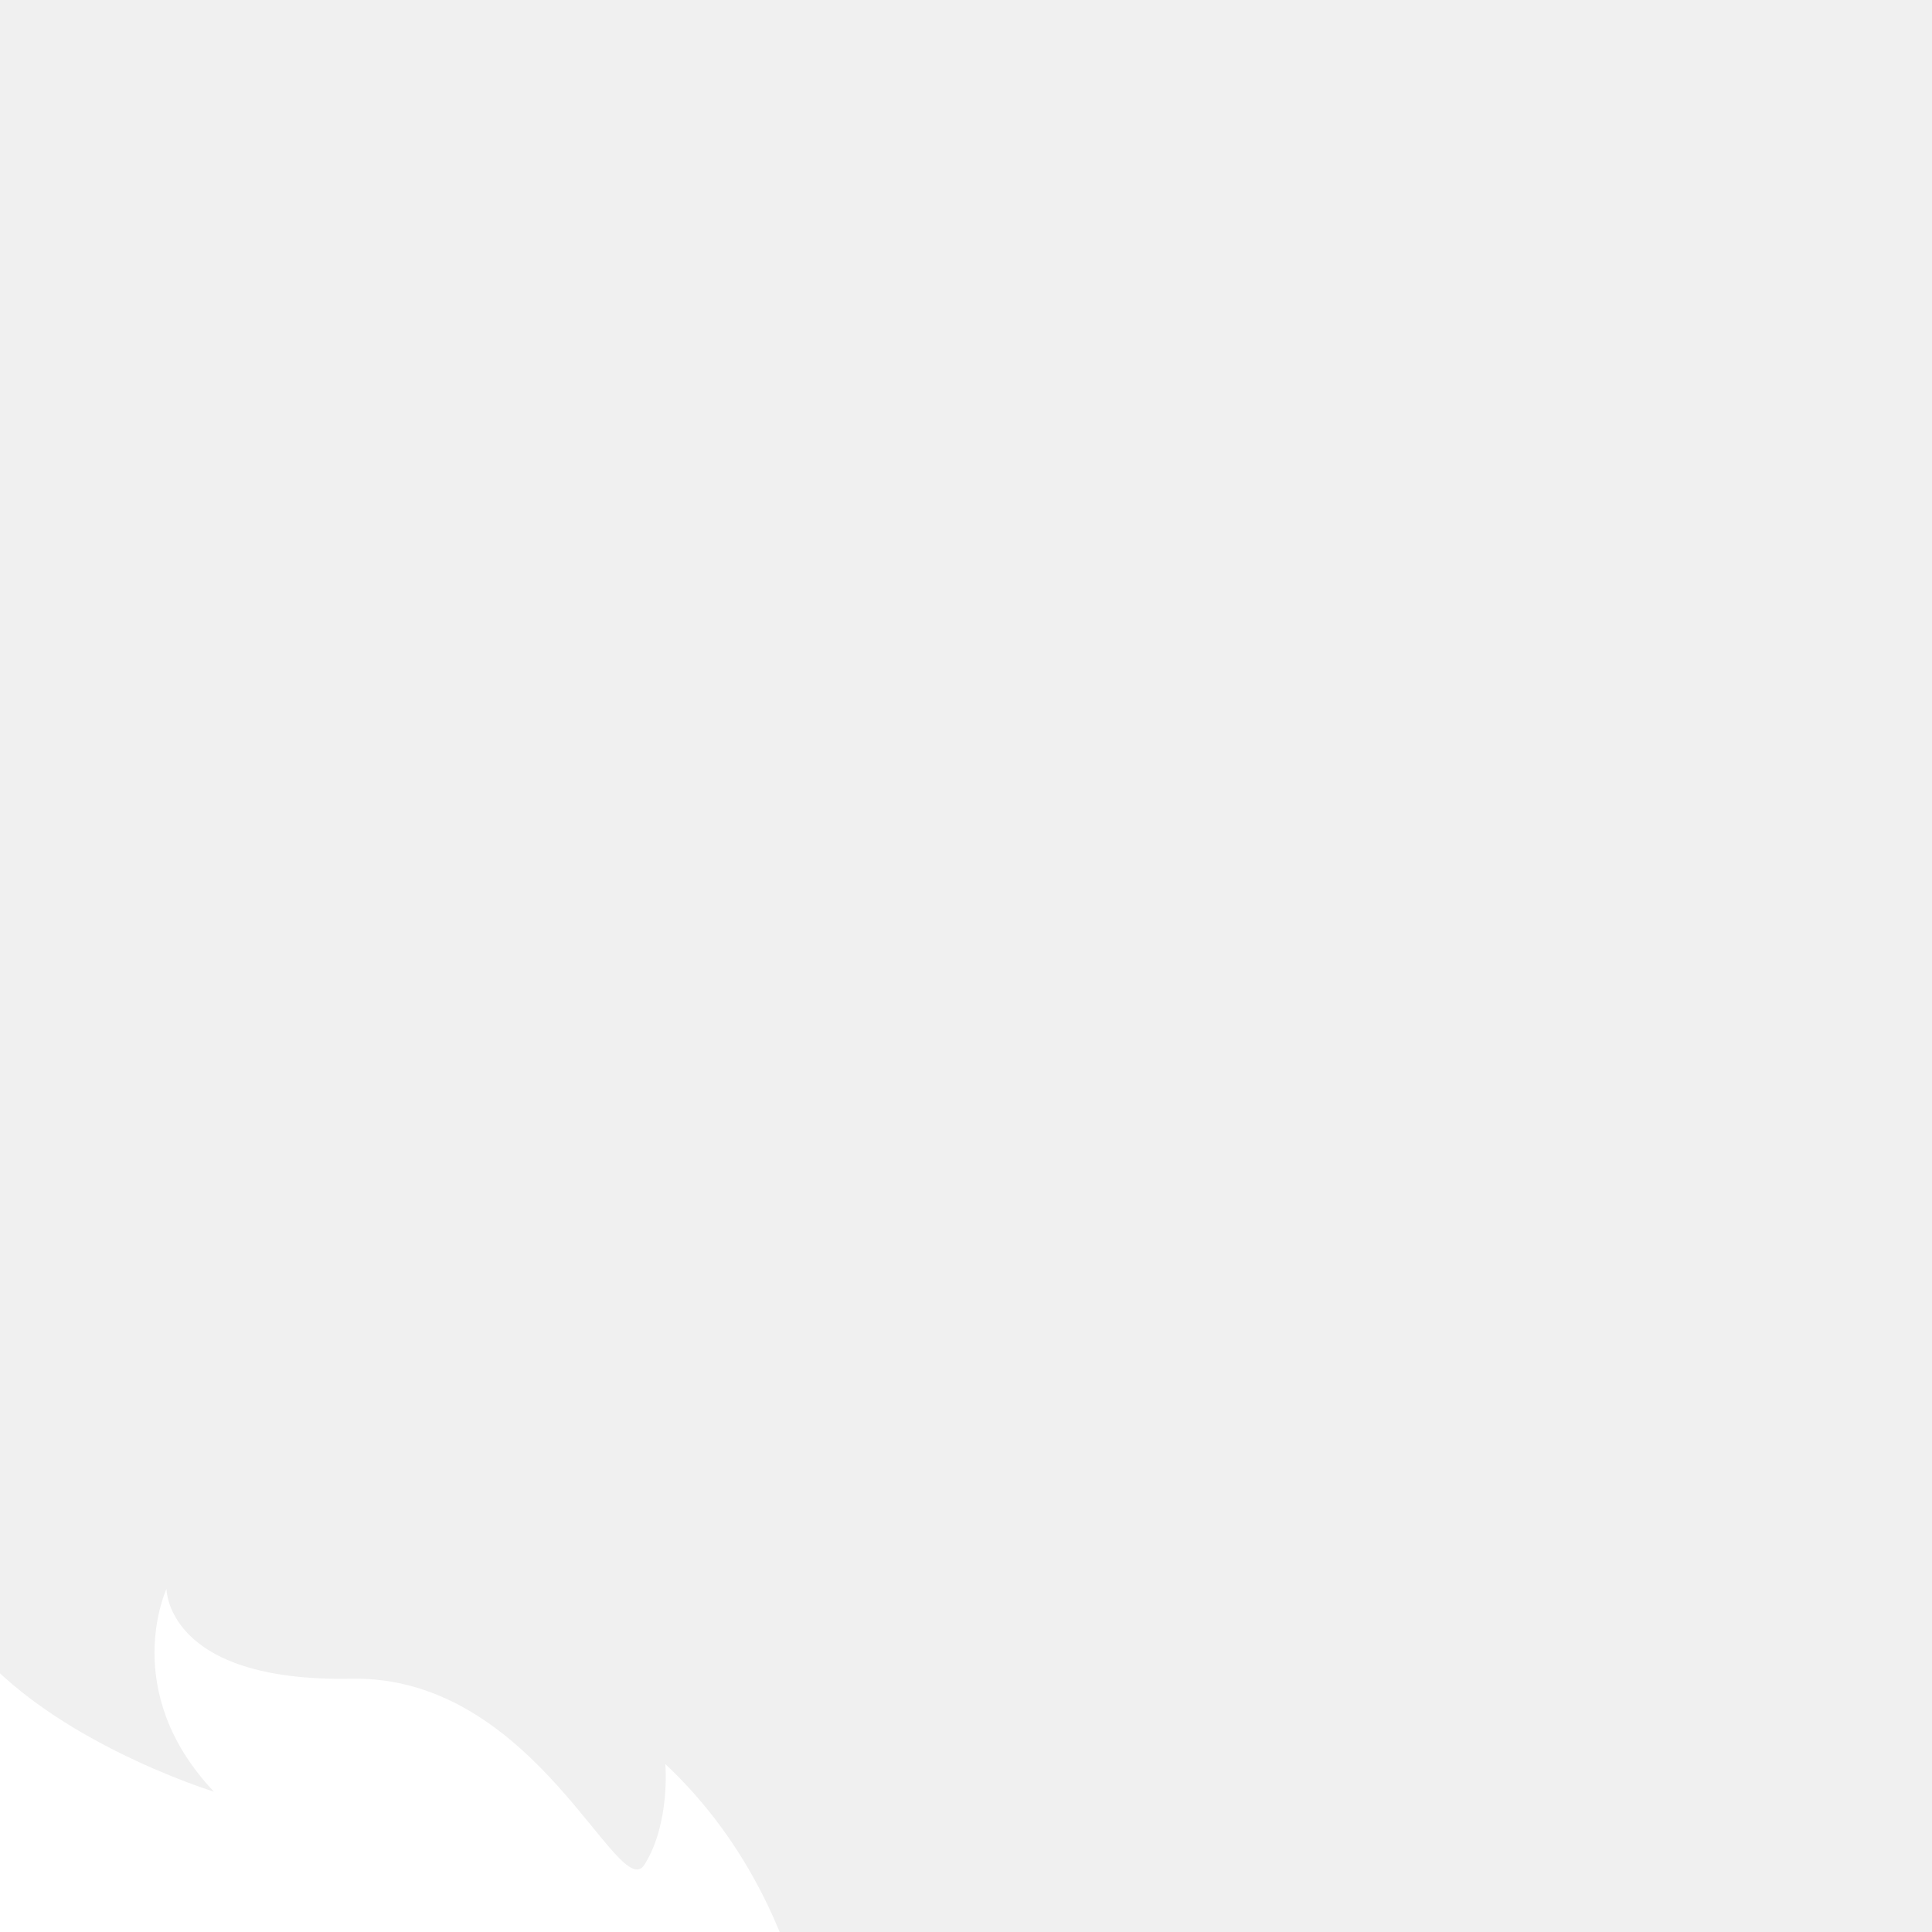
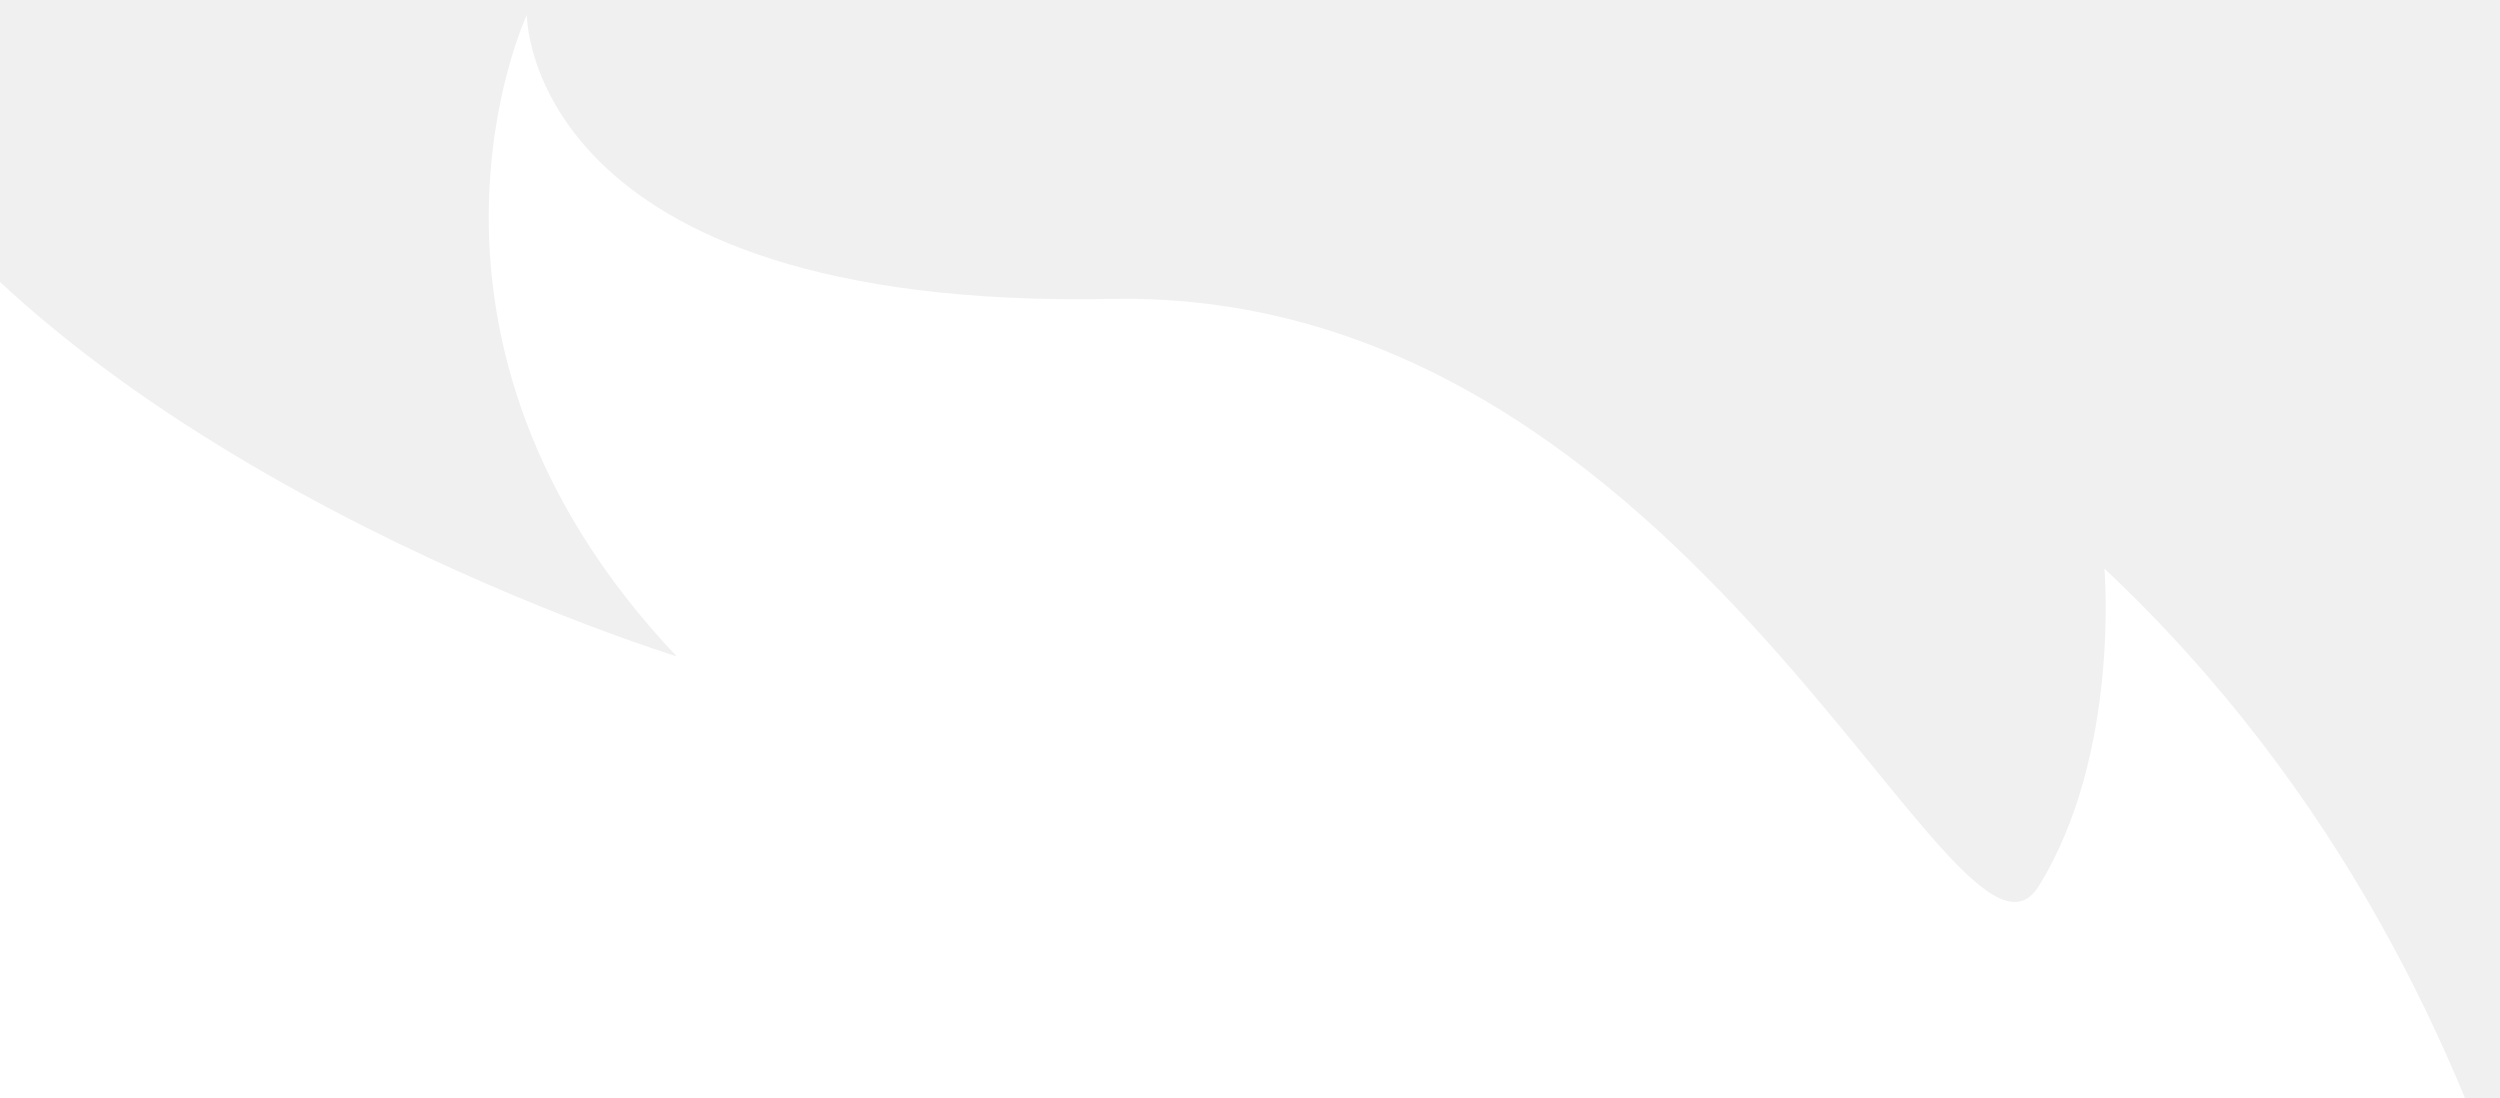
- <svg xmlns="http://www.w3.org/2000/svg" width="1024" zoomAndPan="magnify" viewBox="0 0 768 768" height="1024" preserveAspectRatio="xMidYMid meet" version="1.0">
+ <svg xmlns="http://www.w3.org/2000/svg" version="1.2" viewBox="0 0 419 184" width="419" height="184">
  <defs>
-     <clipPath id="cf20e491e1">
-       <path d="M 0 631 L 454 631 L 454 768 L 0 768 Z M 0 631 " clip-rule="nonzero" />
+     <clipPath clipPathUnits="userSpaceOnUse" id="cp1">
+       <path d="m605.33 1.67v182.66h-605.33v-182.66z" />
    </clipPath>
-     <clipPath id="31ecbd08b1">
-       <path d="M -288.18 742.109 L 334.191 526.984 L 634.09 1394.613 L 11.723 1609.738 Z M -288.18 742.109 " clip-rule="nonzero" />
+     <clipPath clipPathUnits="userSpaceOnUse" id="cp2">
+       <path d="m-384.24 149.81l829.83-286.83 399.86 1156.84-829.82 286.83z" />
    </clipPath>
-     <clipPath id="6a60eca27b">
-       <path d="M -288.18 742.109 L 334.191 526.984 L 655.406 1456.285 L 33.039 1671.41 Z M -288.18 742.109 " clip-rule="nonzero" />
+     <clipPath clipPathUnits="userSpaceOnUse" id="cp3">
+       <path d="m-384.24 149.81l829.83-286.83 428.28 1239.07-829.82 286.83z" />
    </clipPath>
  </defs>
-   <g clip-path="url(#cf20e491e1)">
-     <g clip-path="url(#31ecbd08b1)">
-       <g clip-path="url(#6a60eca27b)">
-         <path fill="#ffffff" d="M -6.32 1111.273 C -14.348 980.879 71.887 903.004 71.887 903.004 C -17.262 879.742 -24.074 805 -24.074 805 C -0.555 820.902 47.734 830.246 47.734 830.246 C -53.664 754.148 -15.34 647.773 -15.34 647.773 C 14.469 690.547 85.035 712.215 85.035 712.215 C 47.191 672.23 66.191 631.609 66.191 631.609 C 66.191 631.609 66.004 668.723 139.613 667.312 C 213.215 665.906 245.965 757.73 256.246 741.148 C 266.547 724.574 264.488 701.25 264.488 701.25 C 323.766 756.871 325.52 834.359 325.52 834.359 C 396.199 838.973 453.723 872.148 453.723 872.148 C 453.723 872.148 349.922 875.988 328.152 937.578 C 306.387 999.176 373.867 1011.898 422.645 1092.16 C 471.414 1172.438 343.855 1194.492 343.855 1194.492 C 366.652 1243.047 419.535 1245.43 439.637 1384.68 C 459.738 1523.918 329.625 1558.871 329.625 1558.871 C 456.309 1485.059 422.648 1364.516 346 1252.836 C 269.344 1141.148 293.223 1053.789 293.223 1053.789 C 298.801 1131.785 342.148 1175.059 342.148 1175.059 C 419.441 1155.352 362.836 1069.777 304.641 1002.789 C 246.434 935.793 313.23 859.633 313.23 859.633 C 70.797 804.25 5.805 1012.586 15.977 1097.559 C 26.148 1182.527 -8.777 1214.25 -8.777 1214.25 C 34.352 1204.629 71.766 1163.379 71.766 1163.379 C 71.25 1170.566 63.254 1205.379 63.254 1205.379 C 104.996 1163.91 137.219 1100.703 137.219 1100.703 C 143.773 1125.469 155.578 1191.48 155.578 1191.48 C 185.27 1170.32 215.211 1143.836 215.211 1143.836 C 200.434 1187.992 124.801 1250.188 124.801 1250.188 C 129.875 1221.402 120.887 1166.438 120.887 1166.438 C 93.473 1231.973 32.137 1260.191 32.137 1260.191 C 42.742 1244.512 39.102 1213.727 39.102 1213.727 C -74.469 1282.016 -114.078 1245.641 -114.078 1245.641 C -114.078 1245.641 1.703 1241.672 -6.32 1111.273 " fill-opacity="1" fill-rule="nonzero" />
+   <style>.a{fill:#fff}</style>
+   <g clip-path="url(#cp1)">
+     <g clip-path="url(#cp2)">
+       <g clip-path="url(#cp3)">
+         <path class="a" d="m-8.4 642c-10.7-173.8 104.2-277.7 104.2-277.7-118.8-31-127.9-130.6-127.9-130.6 31.4 21.2 95.7 33.6 95.7 33.6-135.2-101.4-84.1-243.3-84.1-243.3 39.8 57.1 133.9 86 133.9 86-50.5-53.4-25.1-107.5-25.1-107.5 0 0-0.3 49.5 97.9 47.6 98.1-1.9 141.8 120.5 155.5 98.4 13.7-22.1 11-53.2 11-53.2 79 74.2 81.3 177.5 81.3 177.5 94.3 6.2 171 50.4 171 50.4 0 0-138.4 5.1-167.5 87.2-29 82.2 61 99.1 126 206.1 65.1 107.1-105 136.5-105 136.5 30.4 64.7 100.9 67.9 127.7 253.6 26.8 185.6-146.7 232.2-146.7 232.2 168.9-98.4 124-259.1 21.8-408-102.2-148.9-70.3-265.4-70.3-265.4 7.4 104 65.2 161.7 65.2 161.7 103.1-26.3 27.6-140.4-50-229.7-77.6-89.3 11.4-190.9 11.4-190.9-323.2-73.8-409.9 203.9-396.3 317.2 13.6 113.3-33 155.6-33 155.6 57.5-12.8 107.4-67.8 107.4-67.8-0.7 9.6-11.4 56-11.4 56 55.7-55.3 98.7-139.6 98.7-139.6 8.7 33.1 24.4 121.1 24.4 121.1 39.6-28.2 79.5-63.6 79.5-63.6-19.7 58.9-120.5 141.8-120.5 141.8 6.8-38.3-5.2-111.6-5.2-111.6-36.6 87.4-118.4 125-118.4 125 14.2-20.9 9.3-62 9.3-62-151.4 91.1-204.2 42.6-204.2 42.6 0 0 154.4-5.3 143.7-179.2z" />
      </g>
    </g>
  </g>
</svg>
